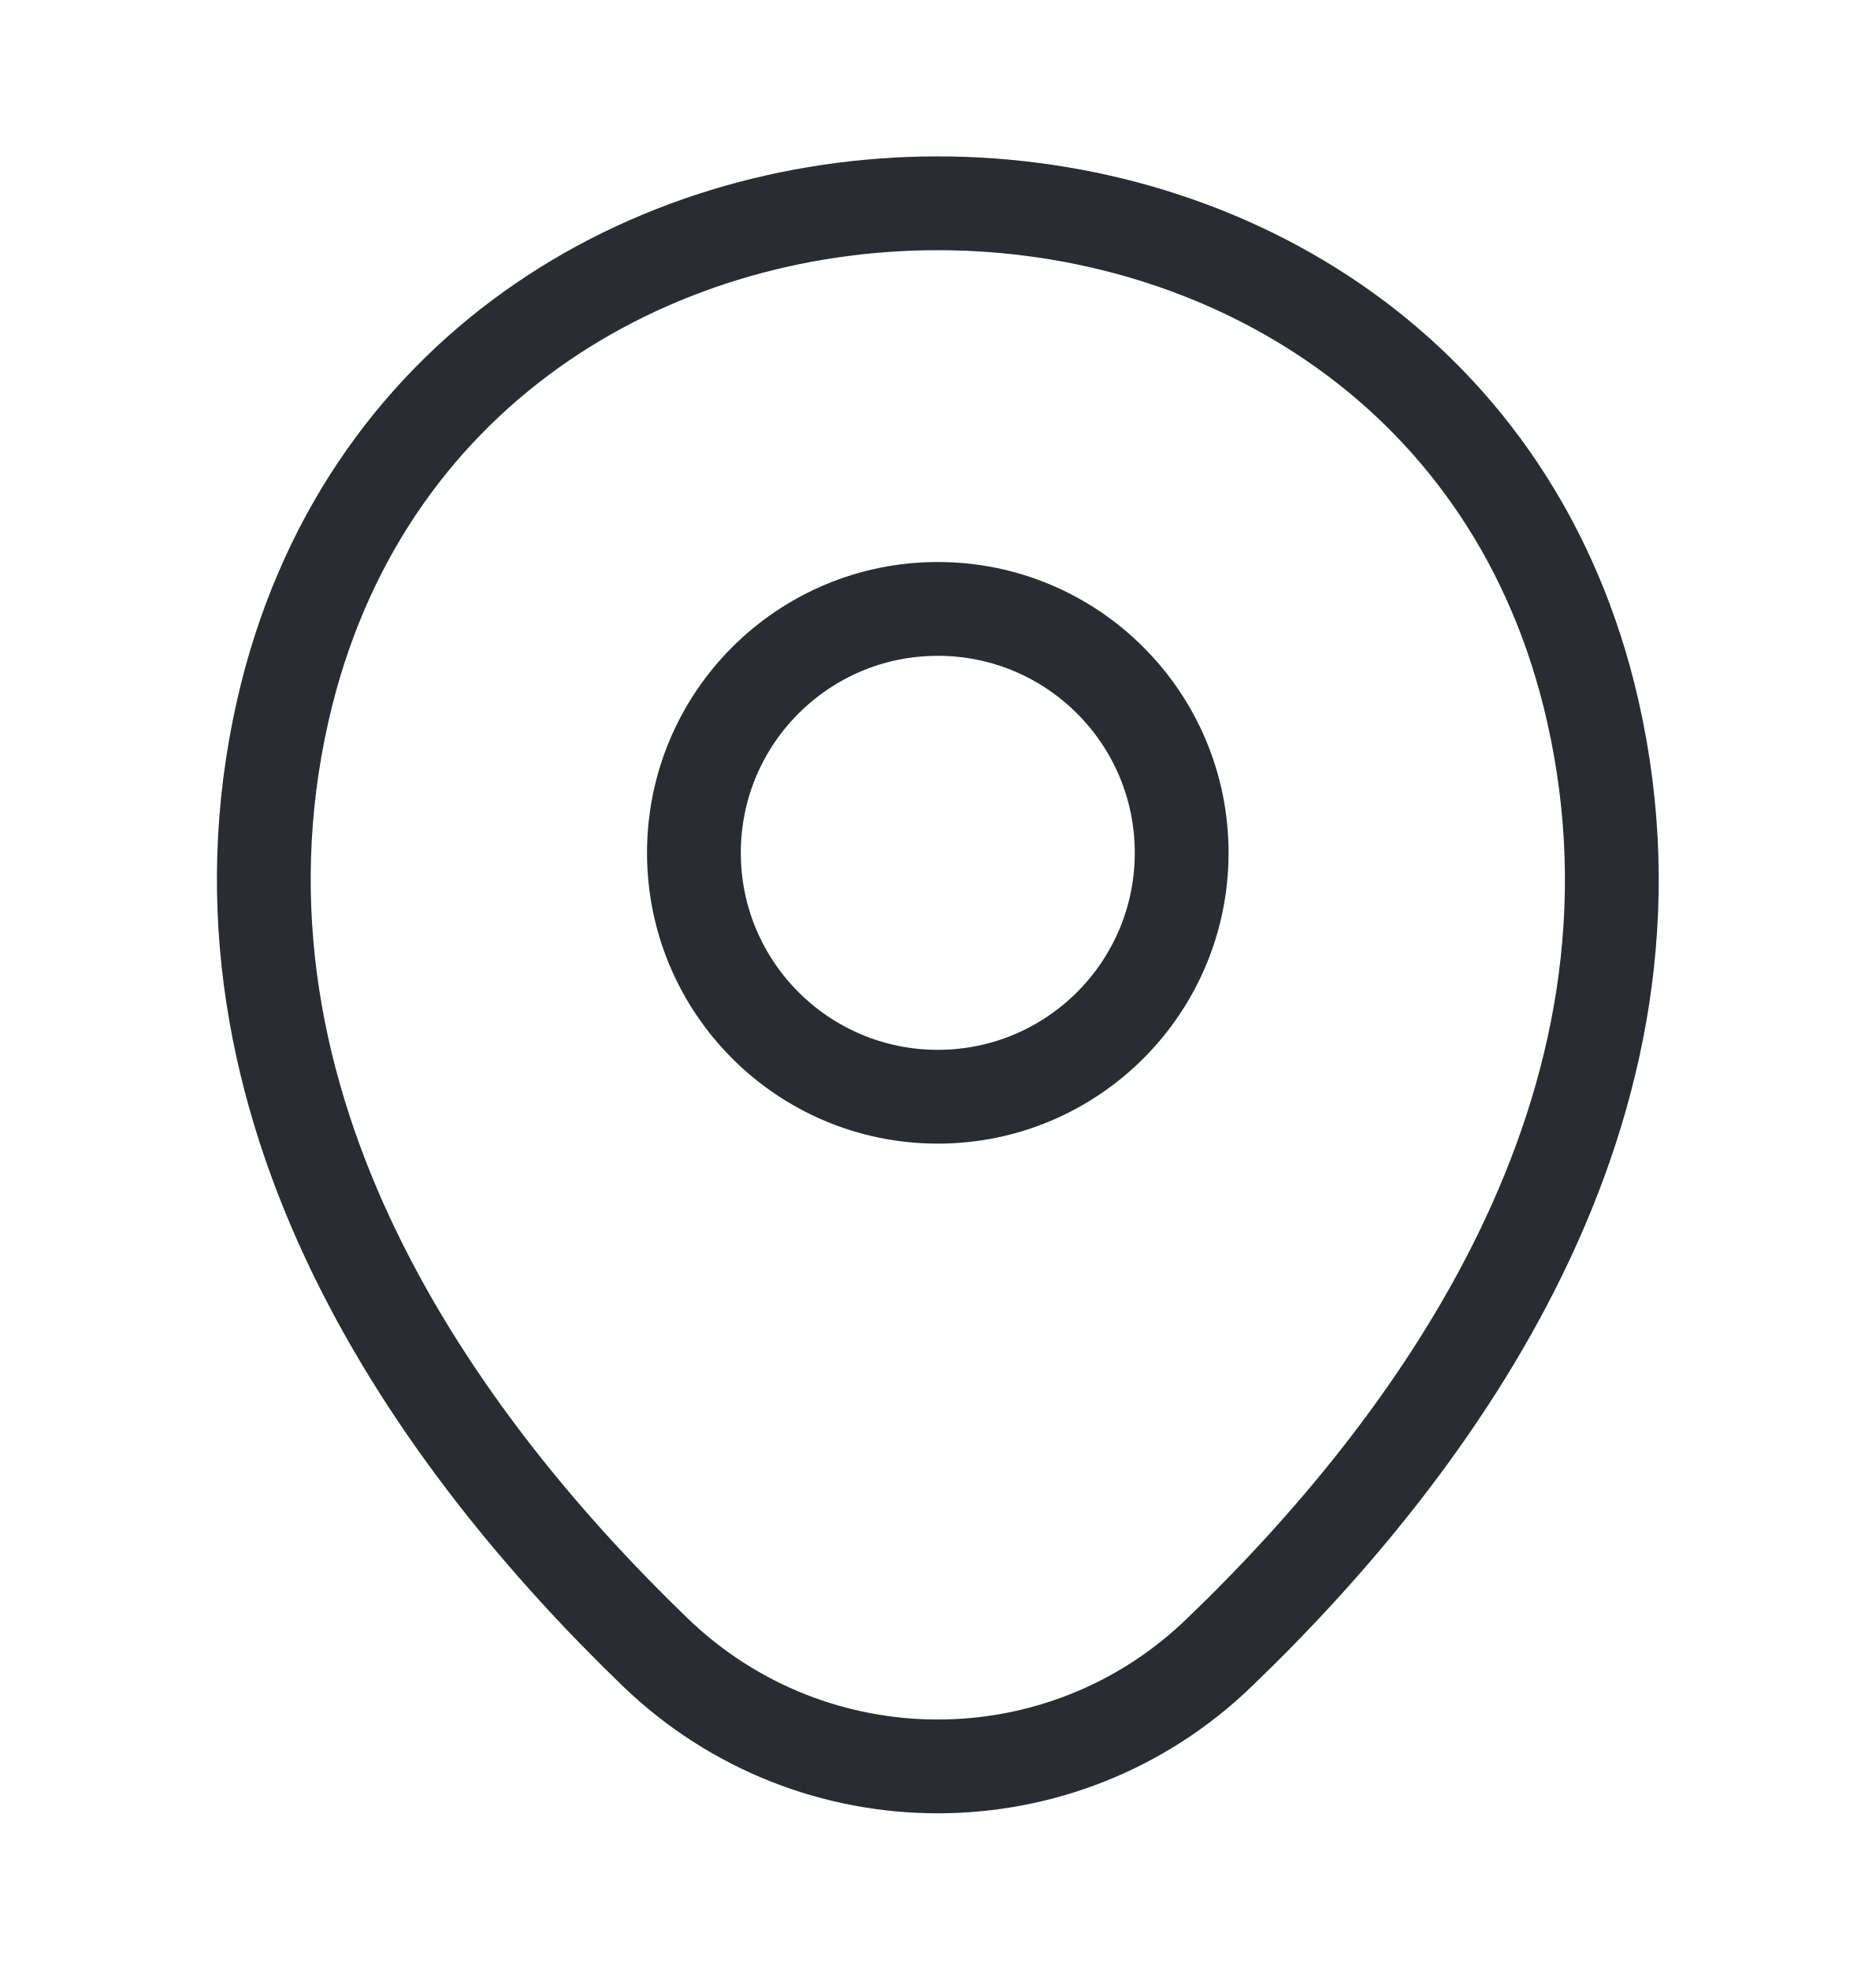
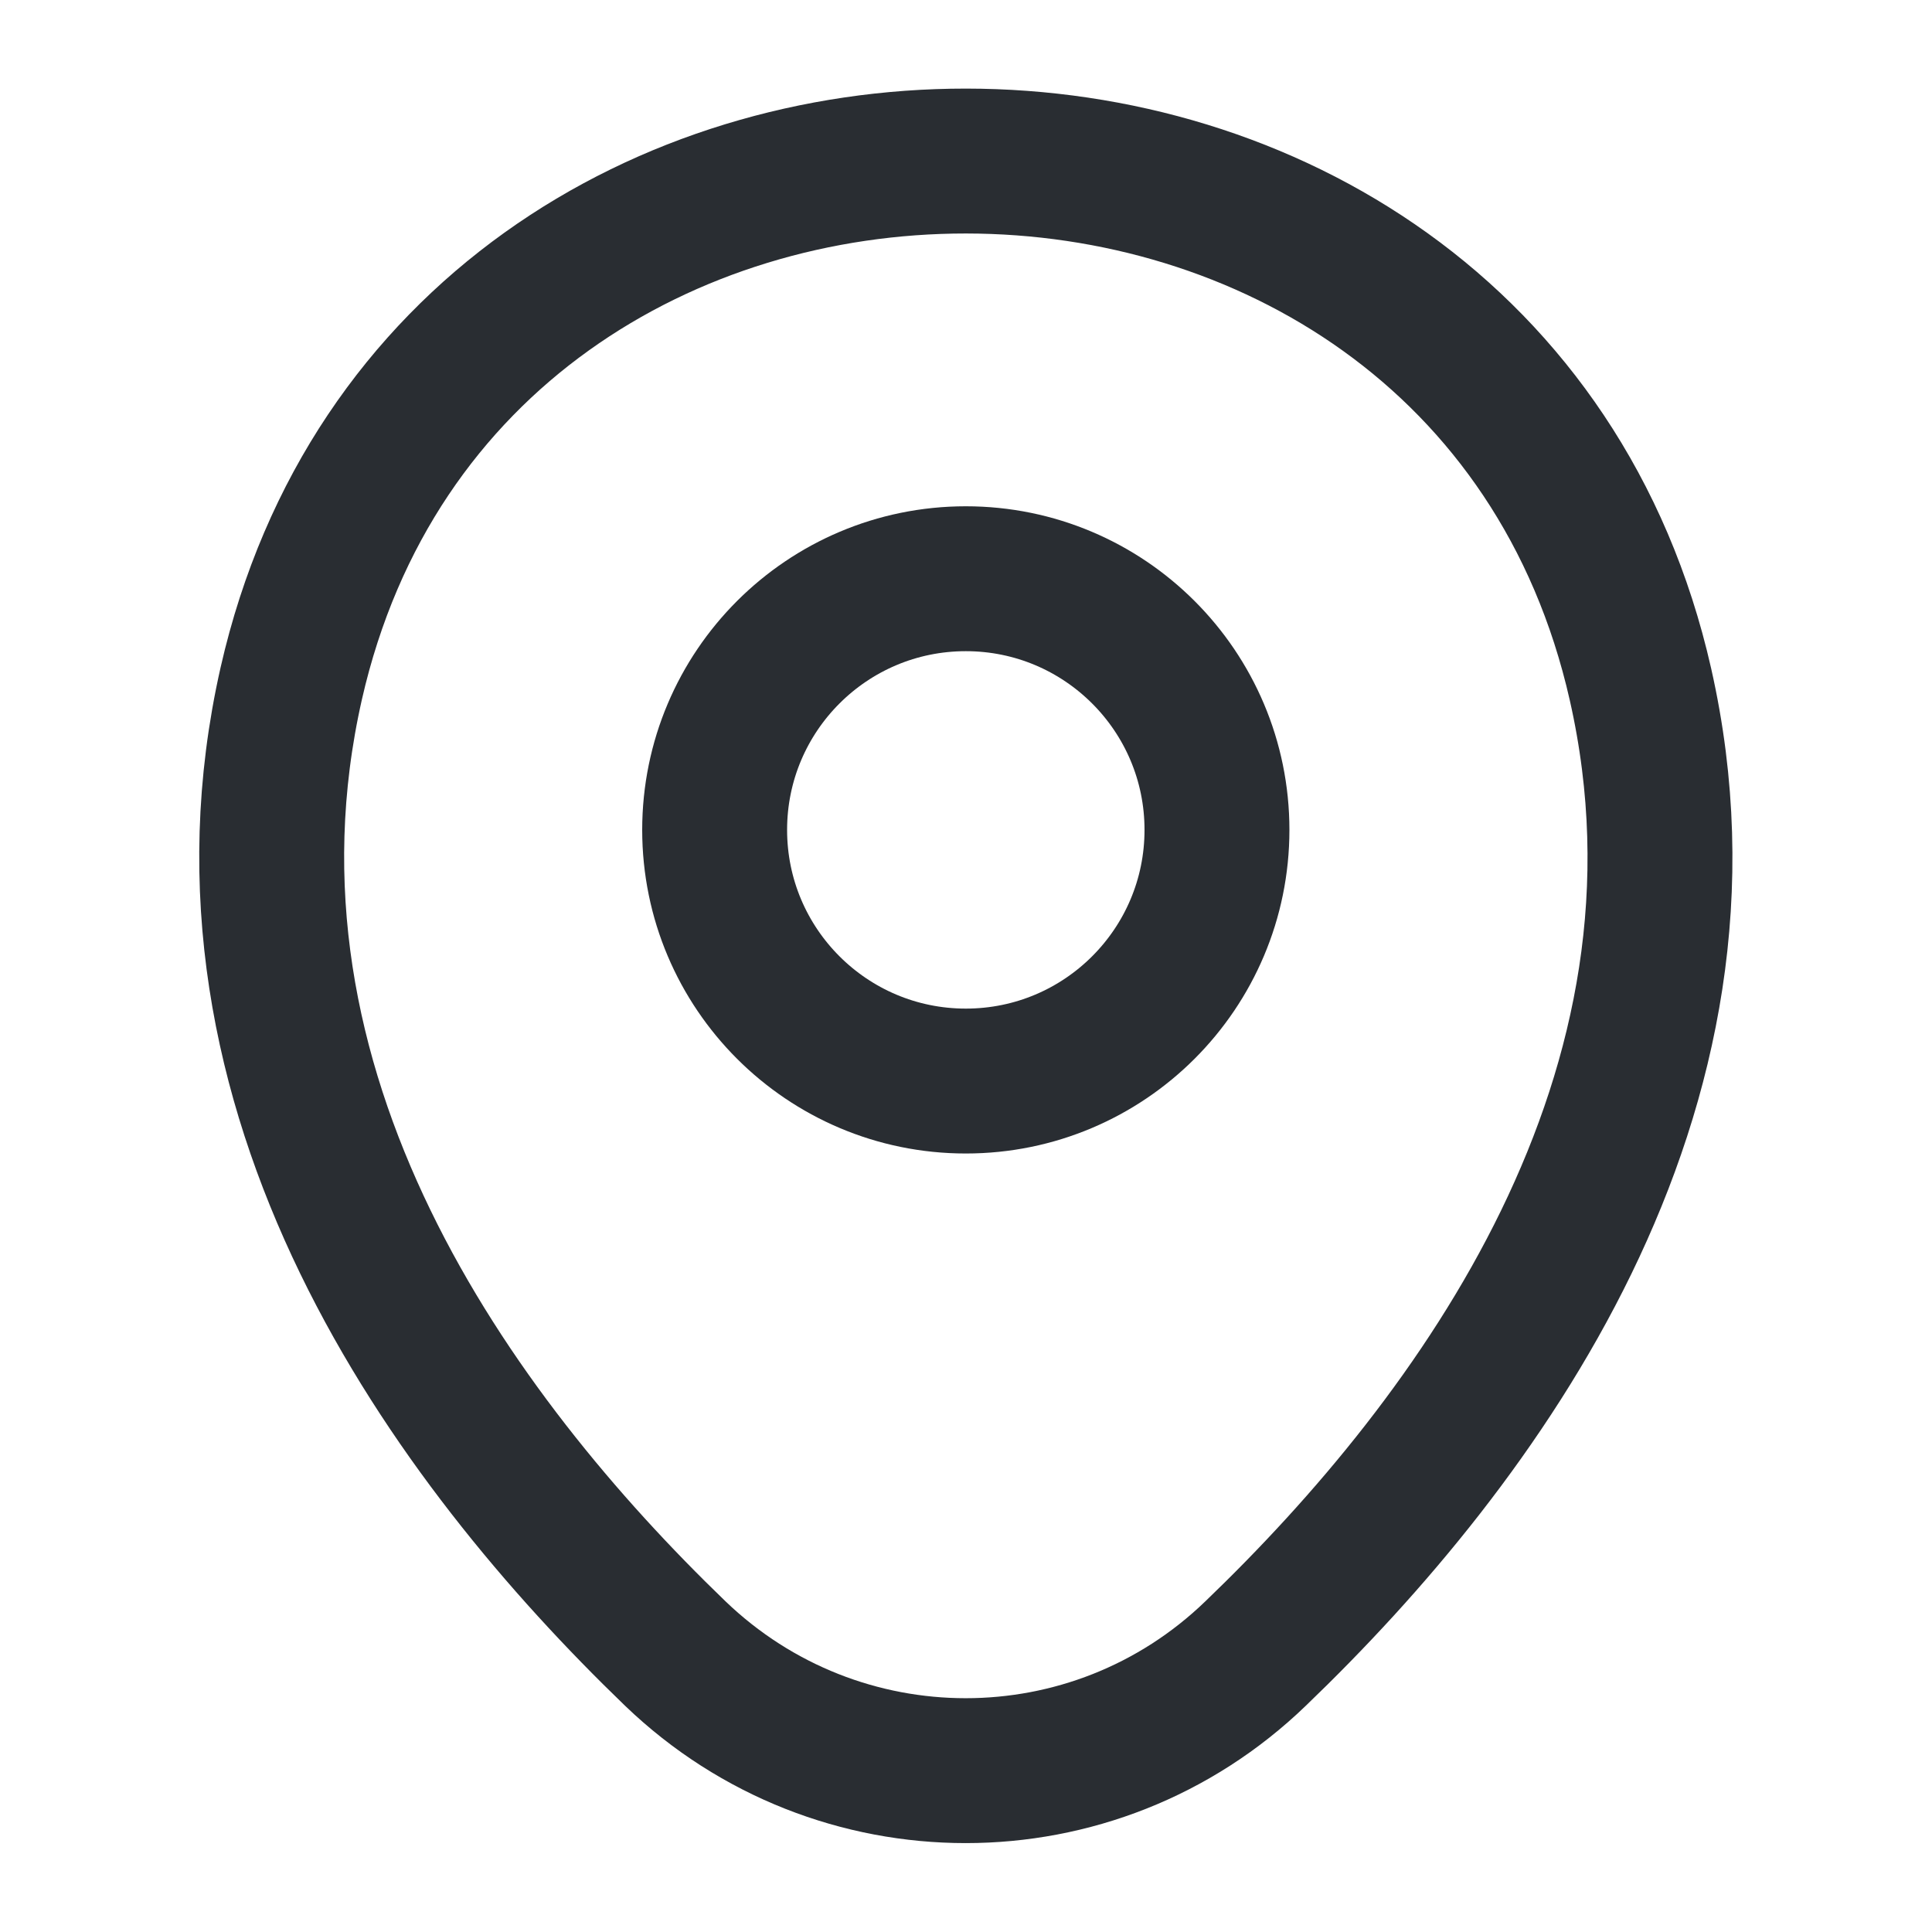
- <svg xmlns="http://www.w3.org/2000/svg" width="20" height="21" viewBox="0 0 20 21" fill="none">
-   <path d="M9.998 11.691C11.434 11.691 12.598 10.527 12.598 9.091C12.598 7.655 11.434 6.491 9.998 6.491C8.562 6.491 7.398 7.655 7.398 9.091C7.398 10.527 8.562 11.691 9.998 11.691Z" stroke="#292D32" strokeWidth="1.5" />
-   <path d="M3.015 7.575C4.656 0.359 15.348 0.367 16.982 7.584C17.94 11.817 15.306 15.4 12.998 17.617C11.323 19.234 8.673 19.234 6.99 17.617C4.69 15.4 2.056 11.809 3.015 7.575Z" stroke="#292D32" strokeWidth="1.5" />
+ <svg xmlns="http://www.w3.org/2000/svg" width="20" height="20" viewBox="0 0 20 20" fill="none">
+   <path d="M9.998 11.191C11.434 11.191 12.598 10.027 12.598 8.591C12.598 7.155 11.434 5.991 9.998 5.991C8.562 5.991 7.398 7.155 7.398 8.591C7.398 10.027 8.562 11.191 9.998 11.191Z" stroke="#292D32" stroke-width="1.5" />
+   <path d="M3.015 7.075C4.656 -0.141 15.348 -0.133 16.982 7.084C17.94 11.317 15.306 14.9 12.998 17.117C11.323 18.734 8.673 18.734 6.99 17.117C4.69 14.9 2.056 11.309 3.015 7.075Z" stroke="#292D32" stroke-width="1.5" />
</svg>
